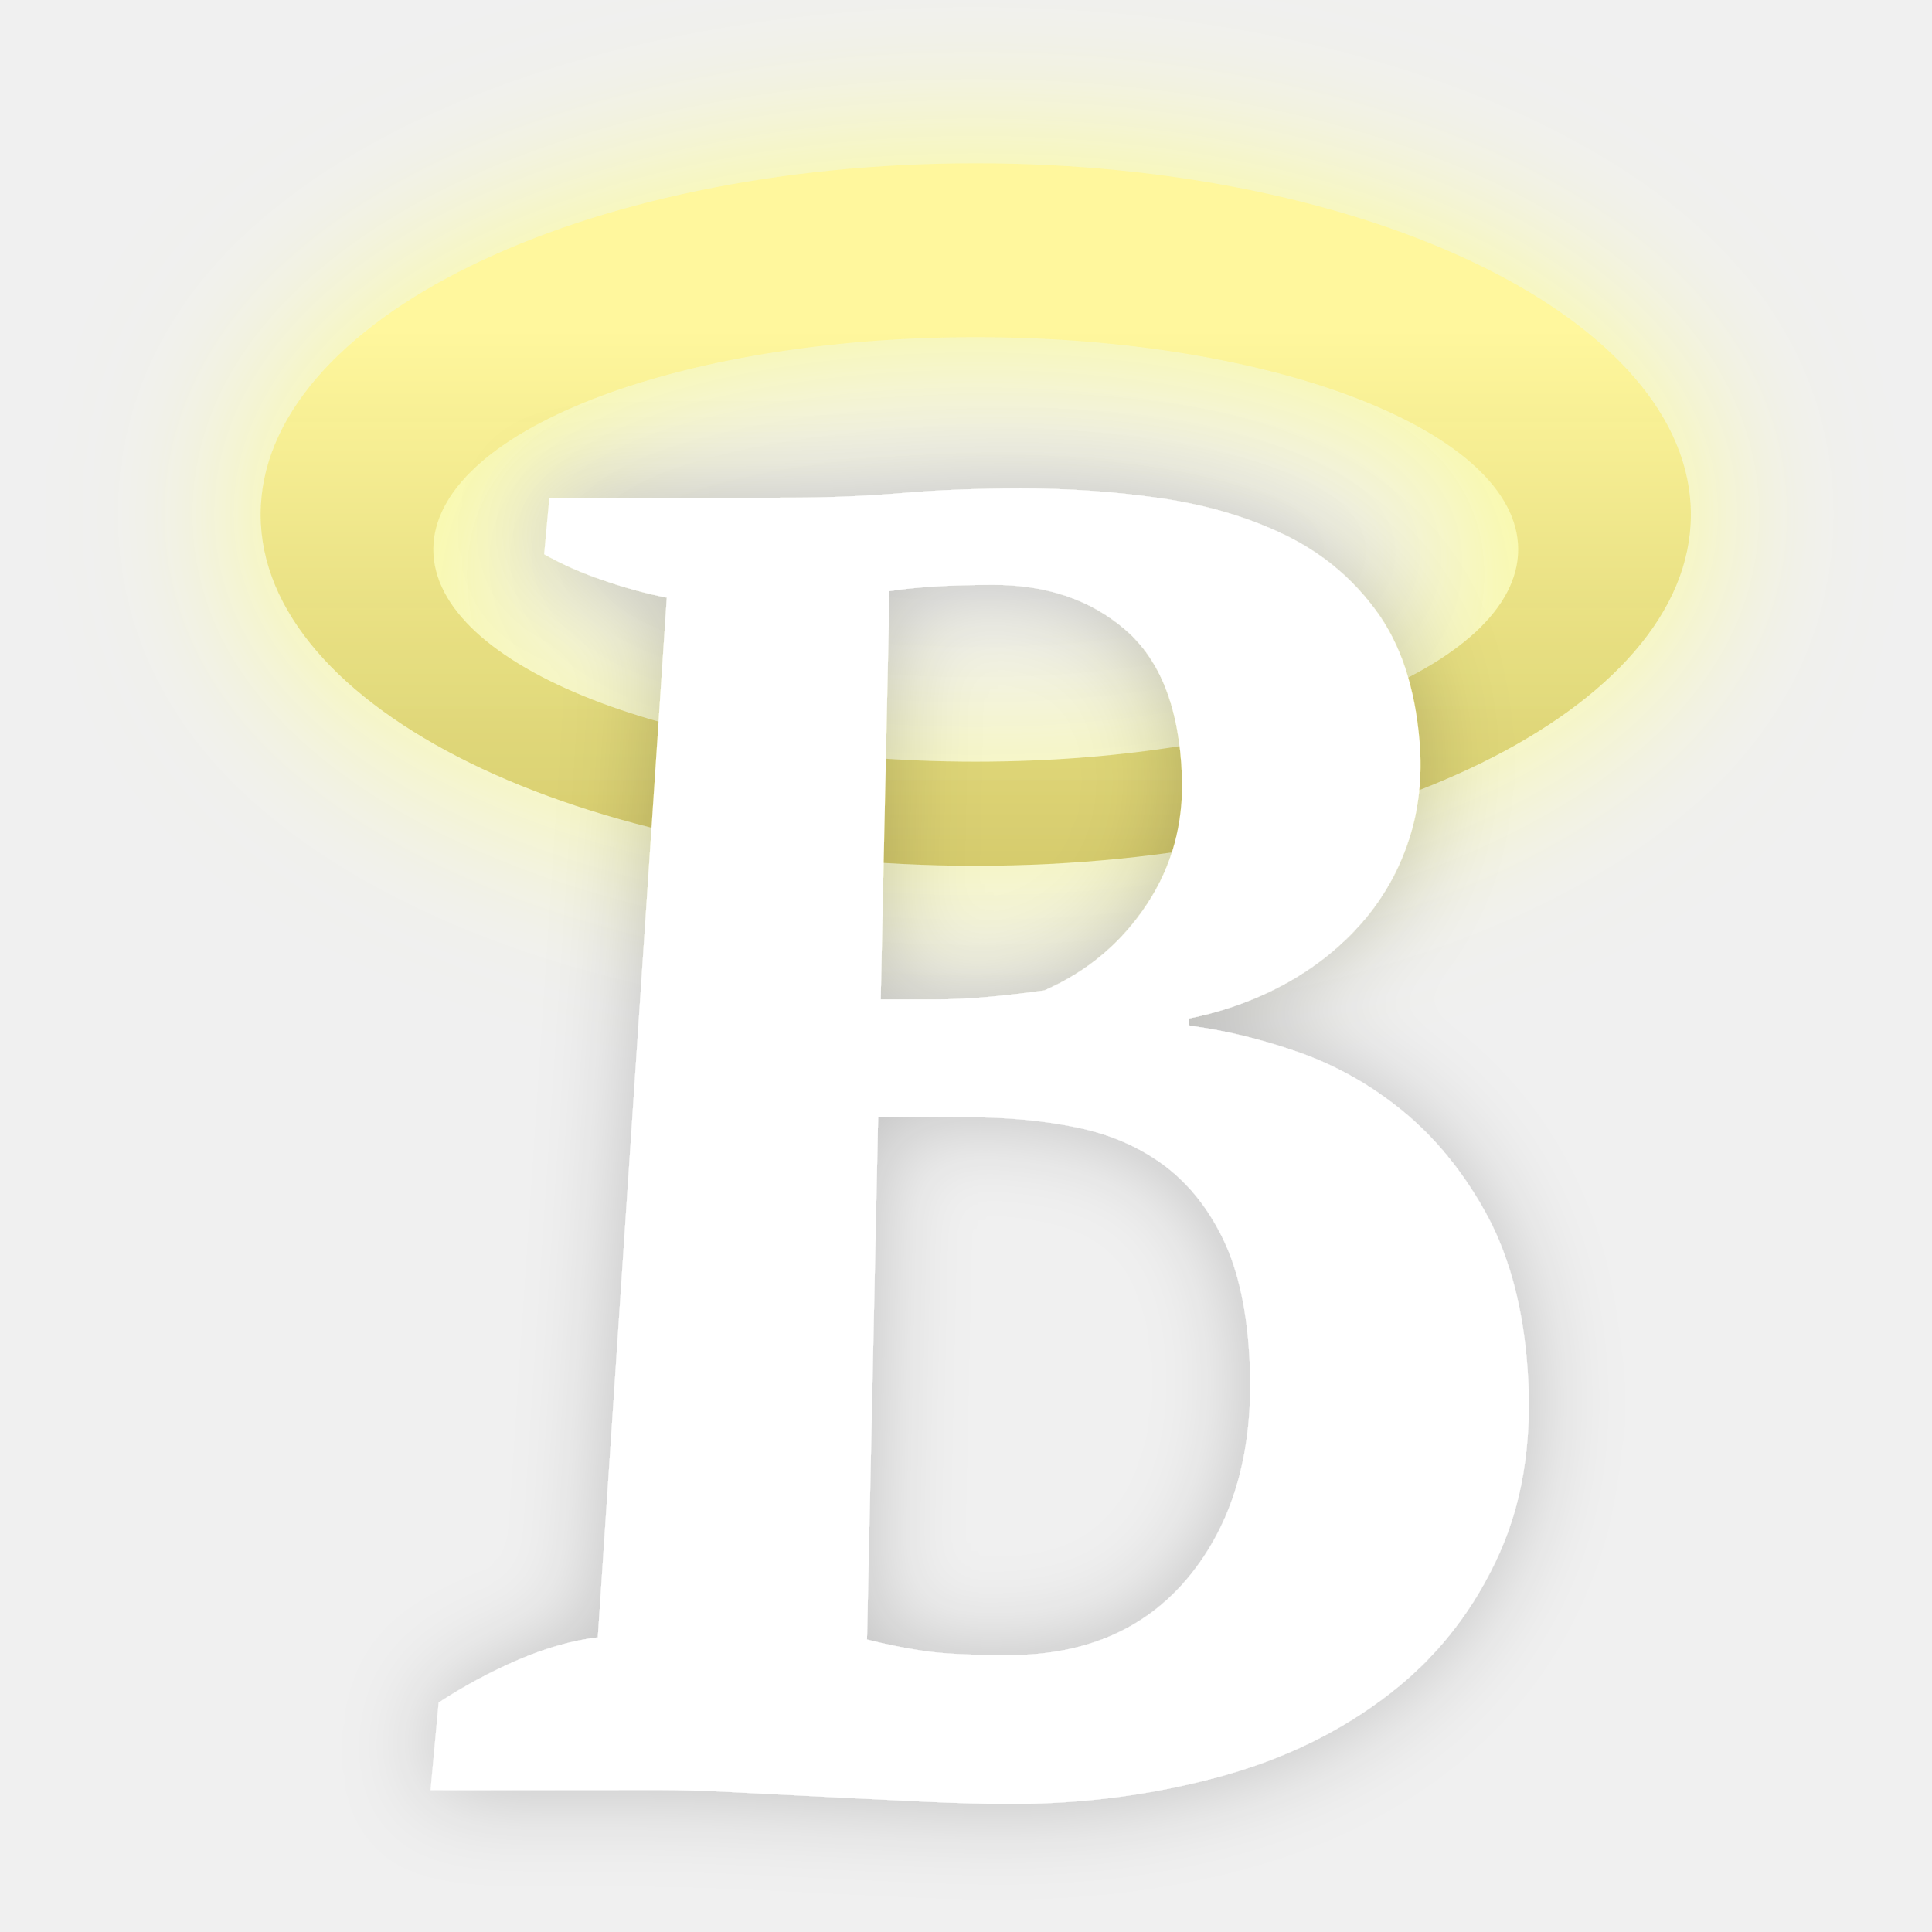
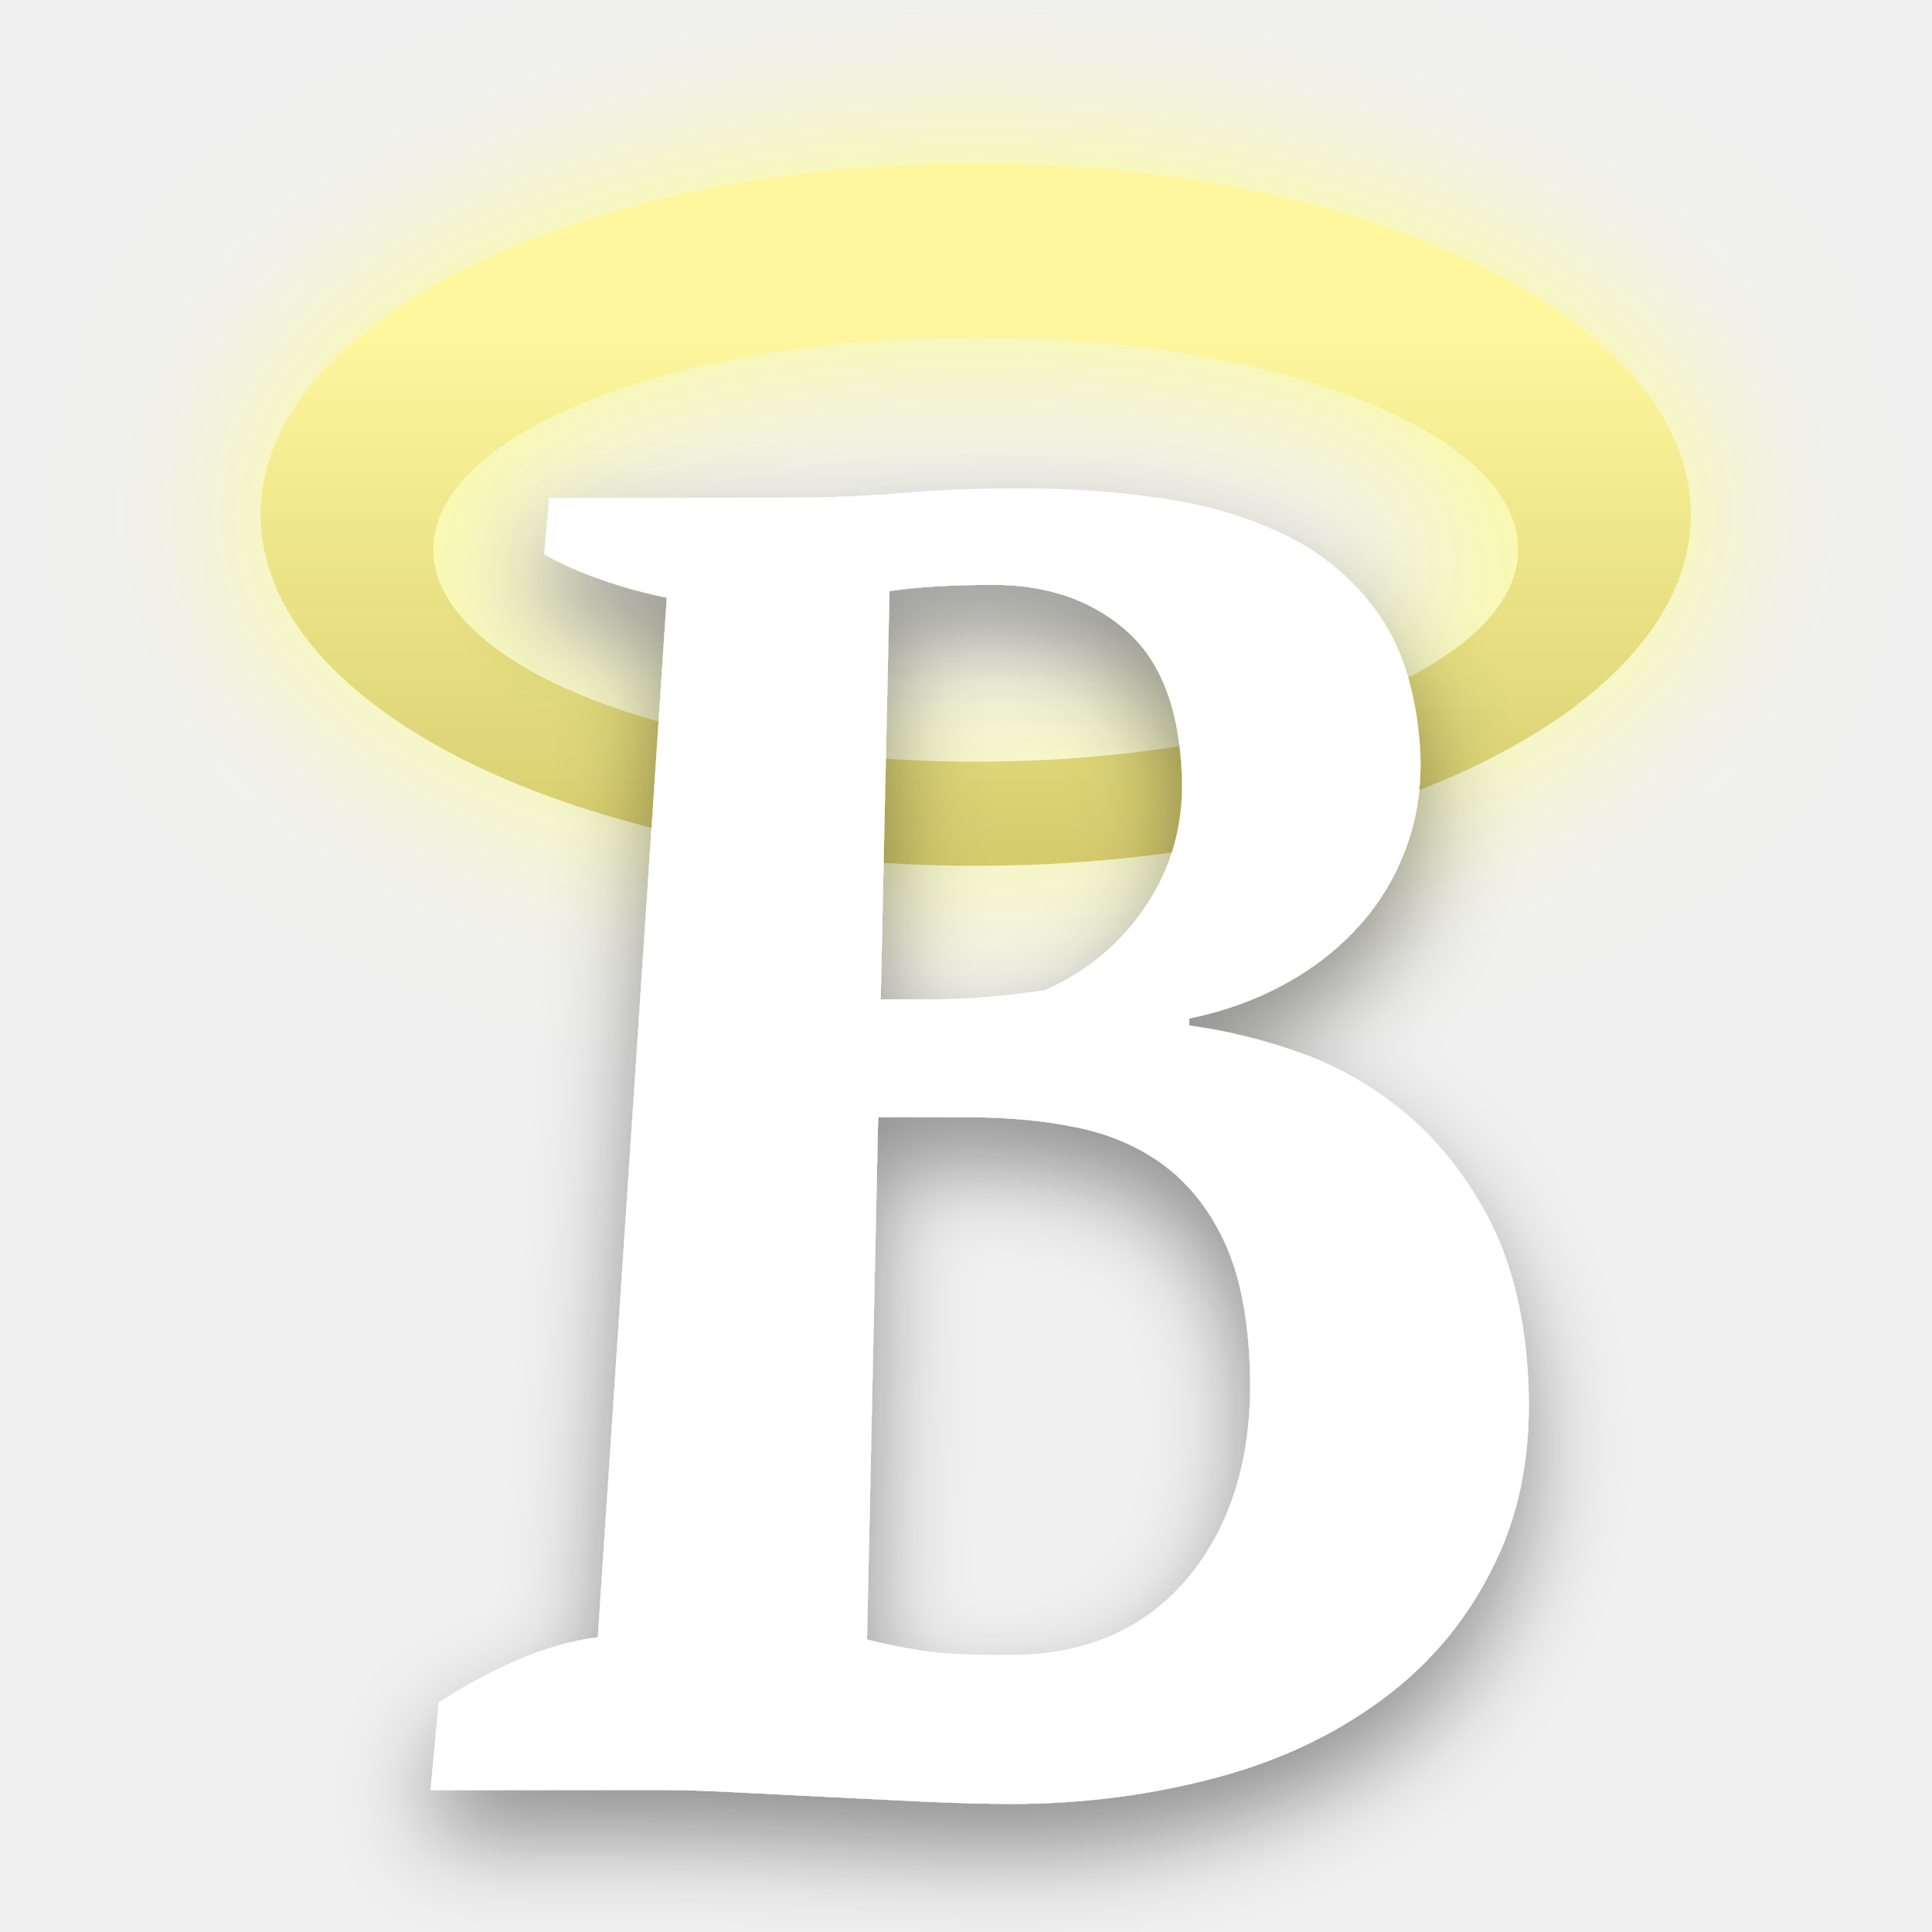
<svg xmlns="http://www.w3.org/2000/svg" class="b-logo" viewBox="185 310 210 210" xml:space="preserve">
  <linearGradient id="a" gradientUnits="userSpaceOnUse" x1="291.06" y1="307.141" x2="291.06" y2="462.6">
    <stop offset=".248" style="stop-color:#fff79d" />
    <stop offset=".914" style="stop-color:#b4aa46;stop-opacity:.98" />
  </linearGradient>
  <path id="halo" d="M291.06 327.75c-42.93 0-77.73 17.09-77.73 38.18s34.8 38.18 77.73 38.18c42.93 0 77.73-17.09 77.73-38.18s-34.8-38.18-77.73-38.18zm0 65.04c-32.57 0-58.96-10.33-58.96-23.07s26.39-23.07 58.96-23.07 58.96 10.33 58.96 23.07-26.39 23.07-58.96 23.07z" style="fill:url(#a); filter: drop-shadow(0px 0px 10px #ff8)" />
  <g>
-     <path id="letter-b" d="m231.8 504.58.88-9.52c2.76-1.8 5.65-3.36 8.68-4.66 3.02-1.29 5.89-2.1 8.62-2.43l7.5-113.01c-2.21-.43-4.51-1.06-6.9-1.88-2.39-.81-4.53-1.76-6.43-2.84l.56-6.09 26.48-.06c4.17-.01 8.12-.18 11.86-.5 3.73-.32 8-.49 12.83-.5 5.26-.01 10.37.35 15.33 1.07 4.98.73 9.45 2.05 13.42 3.97 4 1.93 7.32 4.67 9.94 8.24 2.66 3.62 4.24 8.34 4.73 14.23.31 3.76-.06 7.3-1.14 10.61-1.09 3.36-2.77 6.35-5.02 8.96-2.28 2.64-5.03 4.86-8.24 6.65-3.24 1.8-6.79 3.1-10.65 3.88l.03.78c3.92.52 7.9 1.49 11.96 2.92 4.07 1.45 7.81 3.56 11.23 6.36 3.45 2.83 6.4 6.4 8.85 10.75 2.49 4.41 4.03 9.72 4.61 15.96.75 8.02-.18 15.09-2.85 21.15-2.72 6.17-6.69 11.33-11.94 15.41-5.31 4.14-11.55 7.19-18.68 9.12-7.17 1.94-14.68 2.93-22.48 2.93-2.93 0-6.13-.09-9.61-.25l-10.43-.51c-3.47-.17-6.84-.34-10.1-.51-3.26-.17-6-.25-8.22-.25l-24.82.02zm54.74-85.95c2.06 0 4.12-.1 6.18-.3 2.06-.2 3.99-.42 5.81-.68 4.68-2.05 8.4-5.19 11.16-9.39 2.72-4.13 3.97-8.78 3.78-13.91-.27-7.35-2.33-12.61-6.17-15.92-3.79-3.26-8.57-4.87-14.38-4.86-2.46.01-4.58.07-6.37.18-1.79.11-3.42.28-4.87.5l-.95 44.38h5.81zm8.17 71.27c8.57 0 15.23-3.03 19.9-9 4.59-5.86 6.65-13.48 6.23-22.72-.25-5.53-1.21-10-2.88-13.47-1.65-3.42-3.82-6.12-6.52-8.11-2.68-1.97-5.82-3.32-9.43-4.06-3.61-.74-7.51-1.1-11.72-1.1l-9.84.01-1.21 56.76c1.89.48 3.88.89 5.99 1.21 2.1.33 5.26.49 9.48.48z" style="fill:#fff; filter: drop-shadow(0px 0px 5px rgba(0, 0, 0, 0.2))" />
+     <path id="letter-b" d="m231.8 504.58.88-9.52c2.76-1.8 5.65-3.36 8.68-4.66 3.02-1.29 5.89-2.1 8.62-2.43l7.5-113.01c-2.21-.43-4.51-1.06-6.9-1.88-2.39-.81-4.53-1.76-6.43-2.84l.56-6.09 26.48-.06c4.17-.01 8.12-.18 11.86-.5 3.73-.32 8-.49 12.83-.5 5.26-.01 10.37.35 15.33 1.07 4.98.73 9.45 2.05 13.42 3.97 4 1.93 7.32 4.67 9.94 8.24 2.66 3.62 4.24 8.34 4.73 14.23.31 3.76-.06 7.3-1.14 10.61-1.09 3.36-2.77 6.35-5.02 8.96-2.28 2.64-5.03 4.86-8.24 6.65-3.24 1.8-6.79 3.1-10.65 3.88l.03.78c3.92.52 7.9 1.49 11.96 2.92 4.07 1.45 7.81 3.56 11.23 6.36 3.45 2.83 6.4 6.4 8.85 10.75 2.49 4.41 4.03 9.72 4.61 15.96.75 8.02-.18 15.09-2.85 21.15-2.72 6.17-6.69 11.33-11.94 15.41-5.31 4.14-11.55 7.19-18.68 9.12-7.17 1.94-14.68 2.93-22.48 2.93-2.93 0-6.13-.09-9.61-.25l-10.43-.51c-3.47-.17-6.84-.34-10.1-.51-3.26-.17-6-.25-8.22-.25l-24.82.02zm54.74-85.95c2.06 0 4.12-.1 6.18-.3 2.06-.2 3.99-.42 5.81-.68 4.68-2.05 8.4-5.19 11.16-9.39 2.72-4.13 3.97-8.78 3.78-13.91-.27-7.35-2.33-12.61-6.17-15.92-3.79-3.26-8.57-4.87-14.38-4.86-2.46.01-4.58.07-6.37.18-1.79.11-3.42.28-4.87.5l-.95 44.38h5.81zm8.17 71.27c8.57 0 15.23-3.03 19.9-9 4.59-5.86 6.65-13.48 6.23-22.72-.25-5.53-1.21-10-2.88-13.47-1.65-3.42-3.82-6.12-6.52-8.11-2.68-1.97-5.82-3.32-9.43-4.06-3.61-.74-7.51-1.1-11.72-1.1l-9.84.01-1.21 56.76c1.89.48 3.88.89 5.99 1.21 2.1.33 5.26.49 9.48.48z" style="fill:#fff; filter: drop-shadow(0 5px 5px rgba(0, 0, 0, 0.4))" />
  </g>
</svg>
